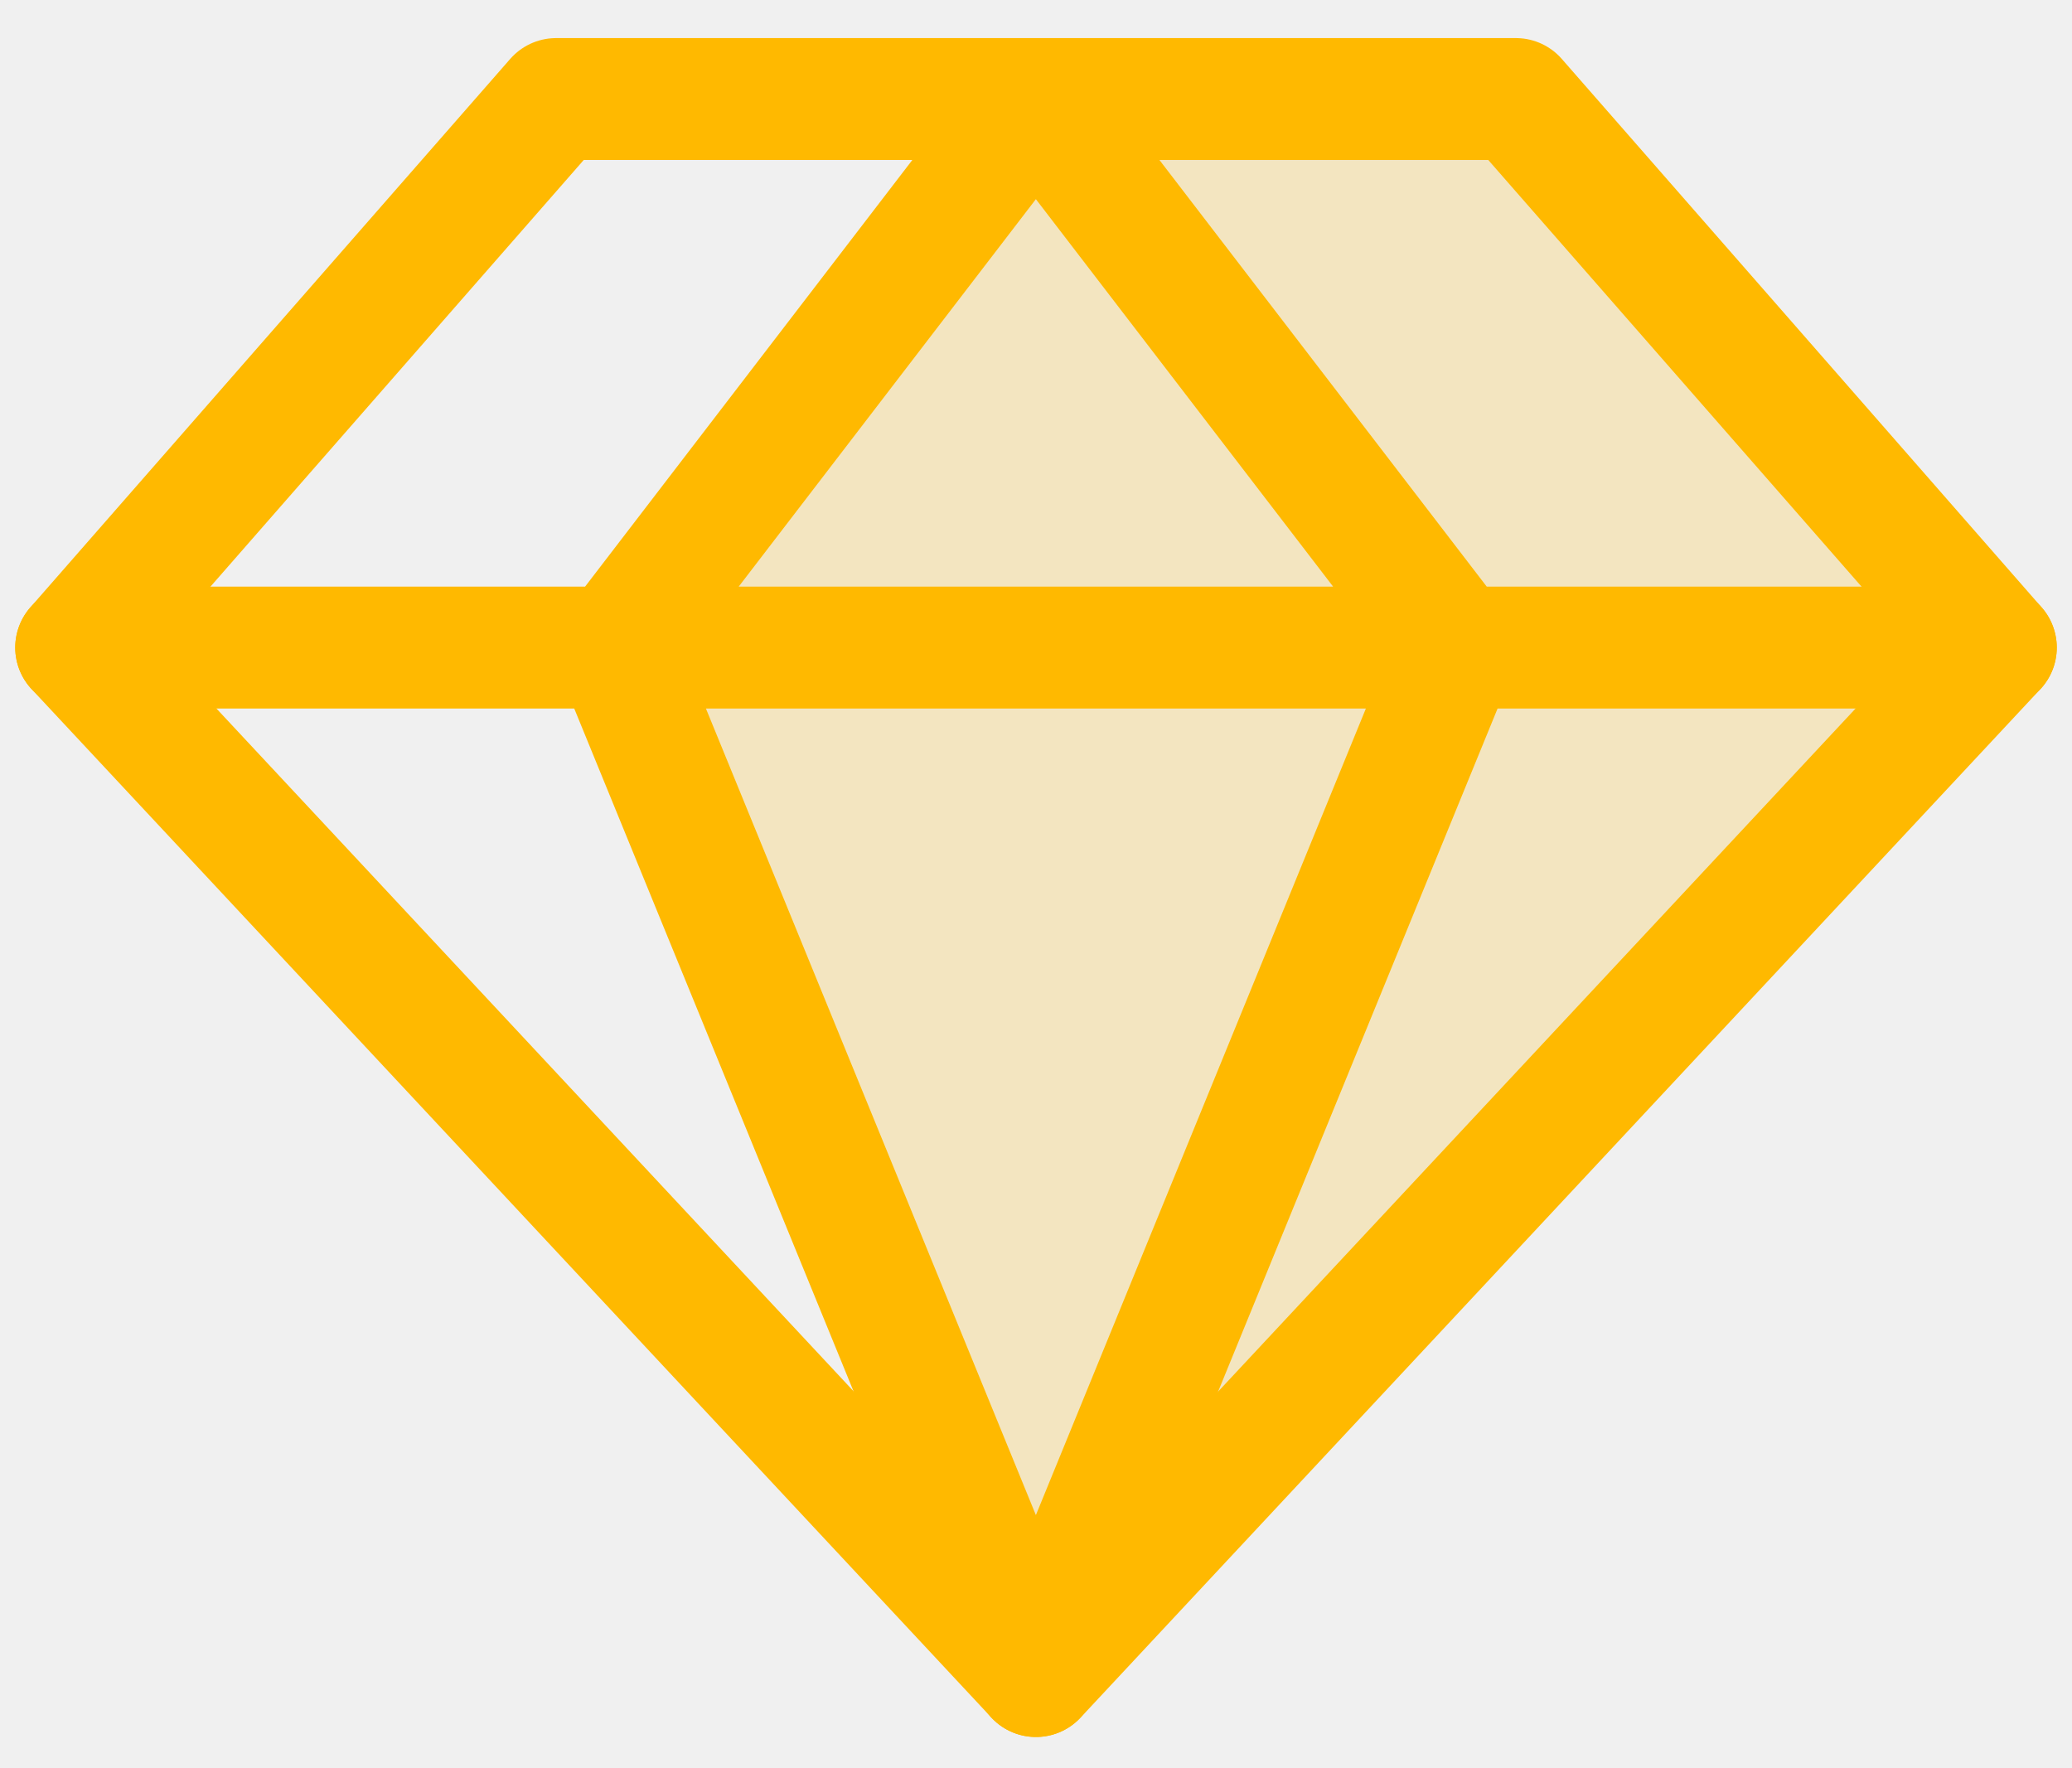
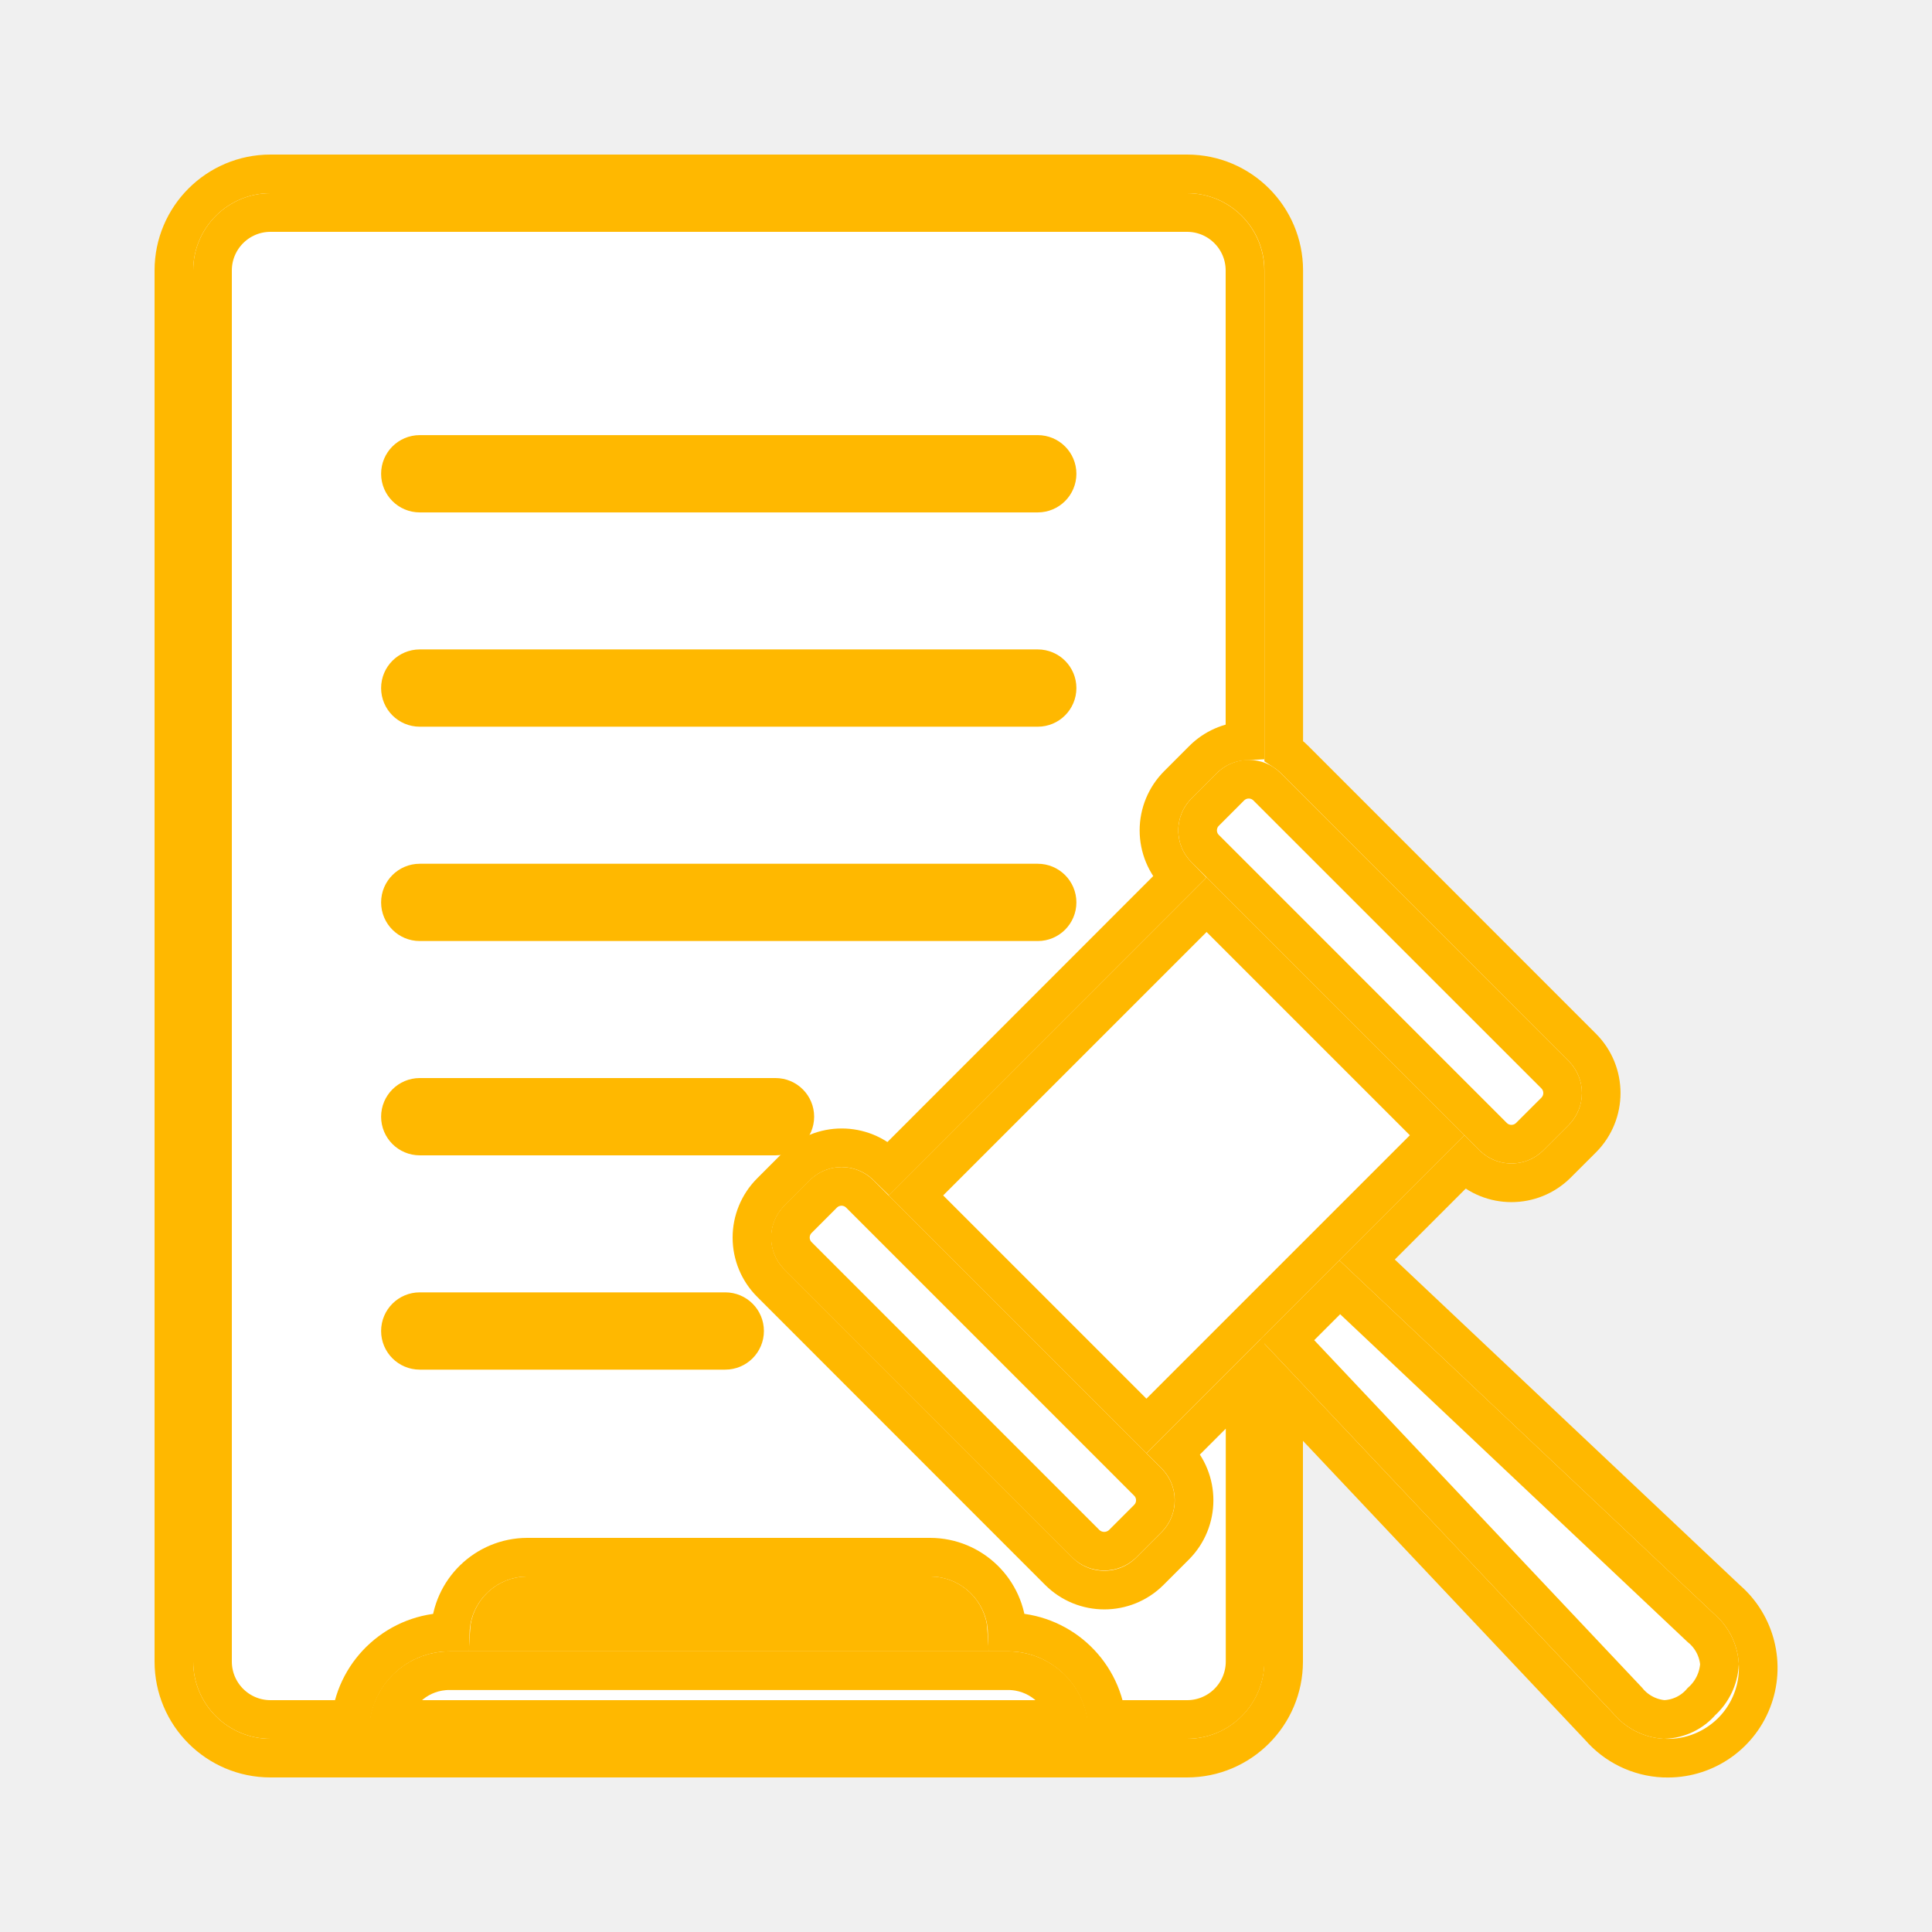
- <svg xmlns="http://www.w3.org/2000/svg" width="34" height="29" fill="none">
-   <path opacity=".2" d="M24.873 1.625h-7.875l-6.904 9L16.998 27.5l15.75-16.875-7.875-9z" fill="#FFB900" />
-   <path d="M9.125 1.625h15.75l7.875 9L17 27.5 1.25 10.625l7.875-9z" stroke="#FFB900" stroke-width="2" stroke-linecap="round" stroke-linejoin="round" />
-   <path d="M23.903 10.625L16.998 27.5l-6.904-16.875 6.904-9 6.905 9zm-22.653 0h31.5" stroke="#FFB900" stroke-width="2" stroke-linecap="round" stroke-linejoin="round" />
+ <svg xmlns="http://www.w3.org/2000/svg" width="256px" height="256px" viewBox="0 0 50 50" data-name="Layer 1" id="Layer_1" fill="#ffb800" stroke="#ffb800">
+   <g id="SVGRepo_bgCarrier" stroke-width="0" />
+   <g id="SVGRepo_tracerCarrier" stroke-linecap="round" stroke-linejoin="round" stroke="#CCCCCC" stroke-width="1.4" />
+   <g id="SVGRepo_iconCarrier">
+     <defs>
+       <style>.cls-1{fill:#ffffff;}.cls-2{fill:#ffffff;}.cls-3{fill:#ffffff;}.cls-4{fill:#ffffff;}</style>
+     </defs>
+     <path class="cls-1" d="M44.693,41.394,35.38,32.607l2.52-2.52.036.036a1.671,1.671,0,0,0,2.36,0l.656-.655a1.674,1.674,0,0,0,0-2.36L33.5,19.654a1.718,1.718,0,0,0-.277-.222V7a2.5,2.5,0,0,0-2.5-2.5H7A2.5,2.5,0,0,0,4.5,7V43A2.5,2.5,0,0,0,7,45.5H30.72a2.5,2.5,0,0,0,2.5-2.5V36.03l8.173,8.663a2.335,2.335,0,0,0,1.657.807h.029a2.338,2.338,0,0,0,1.614-4.106Z" />
+     <path class="cls-2" d="M30.72,44.5H28.64a2.574,2.574,0,0,0-2.546-2.263h-.027A2,2,0,0,0,24.075,40.3H13.644a2,2,0,0,0-1.991,1.938h-.027A2.573,2.573,0,0,0,9.08,44.5H7A1.5,1.5,0,0,1,5.5,43V7A1.5,1.5,0,0,1,7,5.5H30.72A1.5,1.5,0,0,1,32.22,7V19.175a1.656,1.656,0,0,0-1.082.479l-.655.656a1.667,1.667,0,0,0,0,2.359l.036.037L23,30.229l-.037-.036a1.669,1.669,0,0,0-2.359,0l-.655.656a1.667,1.667,0,0,0,0,2.359L27.4,40.662a1.668,1.668,0,0,0,2.36,0l.655-.655a1.672,1.672,0,0,0,0-2.36l-.036-.036,1.844-1.844V43A1.5,1.5,0,0,1,30.72,44.5Z" />
+     <path class="cls-1" d="M10.863,12.761H26.857a.5.5,0,0,0,0-1H10.863a.5.5,0,0,0,0,1Z" />
+     <path class="cls-1" d="M10.863,18.307H26.857a.5.5,0,0,0,0-1H10.863a.5.5,0,0,0,0,1Z" />
+     <path class="cls-1" d="M10.863,23.854H26.857a.5.5,0,0,0,0-1H10.863a.5.5,0,0,0,0,1Z" />
+     <path class="cls-1" d="M10.863,29.4H20.07a.5.5,0,0,0,0-1H10.863a.5.5,0,0,0,0,1Z" />
+     <path class="cls-1" d="M18.77,33.946H10.863a.5.5,0,0,0,0,1H18.77a.5.5,0,0,0,0-1Z" />
+     <rect class="cls-3" height="8.439" transform="translate(-12.407 30.363) rotate(-45)" width="10.641" x="25.127" y="25.939" />
+     <path class="cls-4" d="M29.705,38.354a.669.669,0,0,1,0,.946l-.655.655a.684.684,0,0,1-.946,0L20.651,32.5a.668.668,0,0,1,0-.945l.655-.656a.67.67,0,0,1,.945,0Z" />
+     <path class="cls-4" d="M40.245,27.815a.671.671,0,0,1,0,.946l-.656.655a.67.67,0,0,1-.946,0L31.19,21.962a.668.668,0,0,1,0-.945l.655-.656a.67.67,0,0,1,.945,0Z" />
+     <path class="cls-3" d="M26.094,43.237A1.582,1.582,0,0,1,27.64,44.5H10.08a1.581,1.581,0,0,1,1.546-1.263Z" />
+     <path class="cls-3" d="M12.659,42.237a.991.991,0,0,1,.985-.938H24.075a.992.992,0,0,1,.986.938Z" />
+     <path class="cls-4" d="M44.035,44.035a1.321,1.321,0,0,1-.971.465,1.347,1.347,0,0,1-.943-.493l-8.806-9.334,1.358-1.358,9.334,8.806a1.351,1.351,0,0,1,.493.943A1.406,1.406,0,0,1,44.035,44.035Z" />
+   </g>
</svg>
